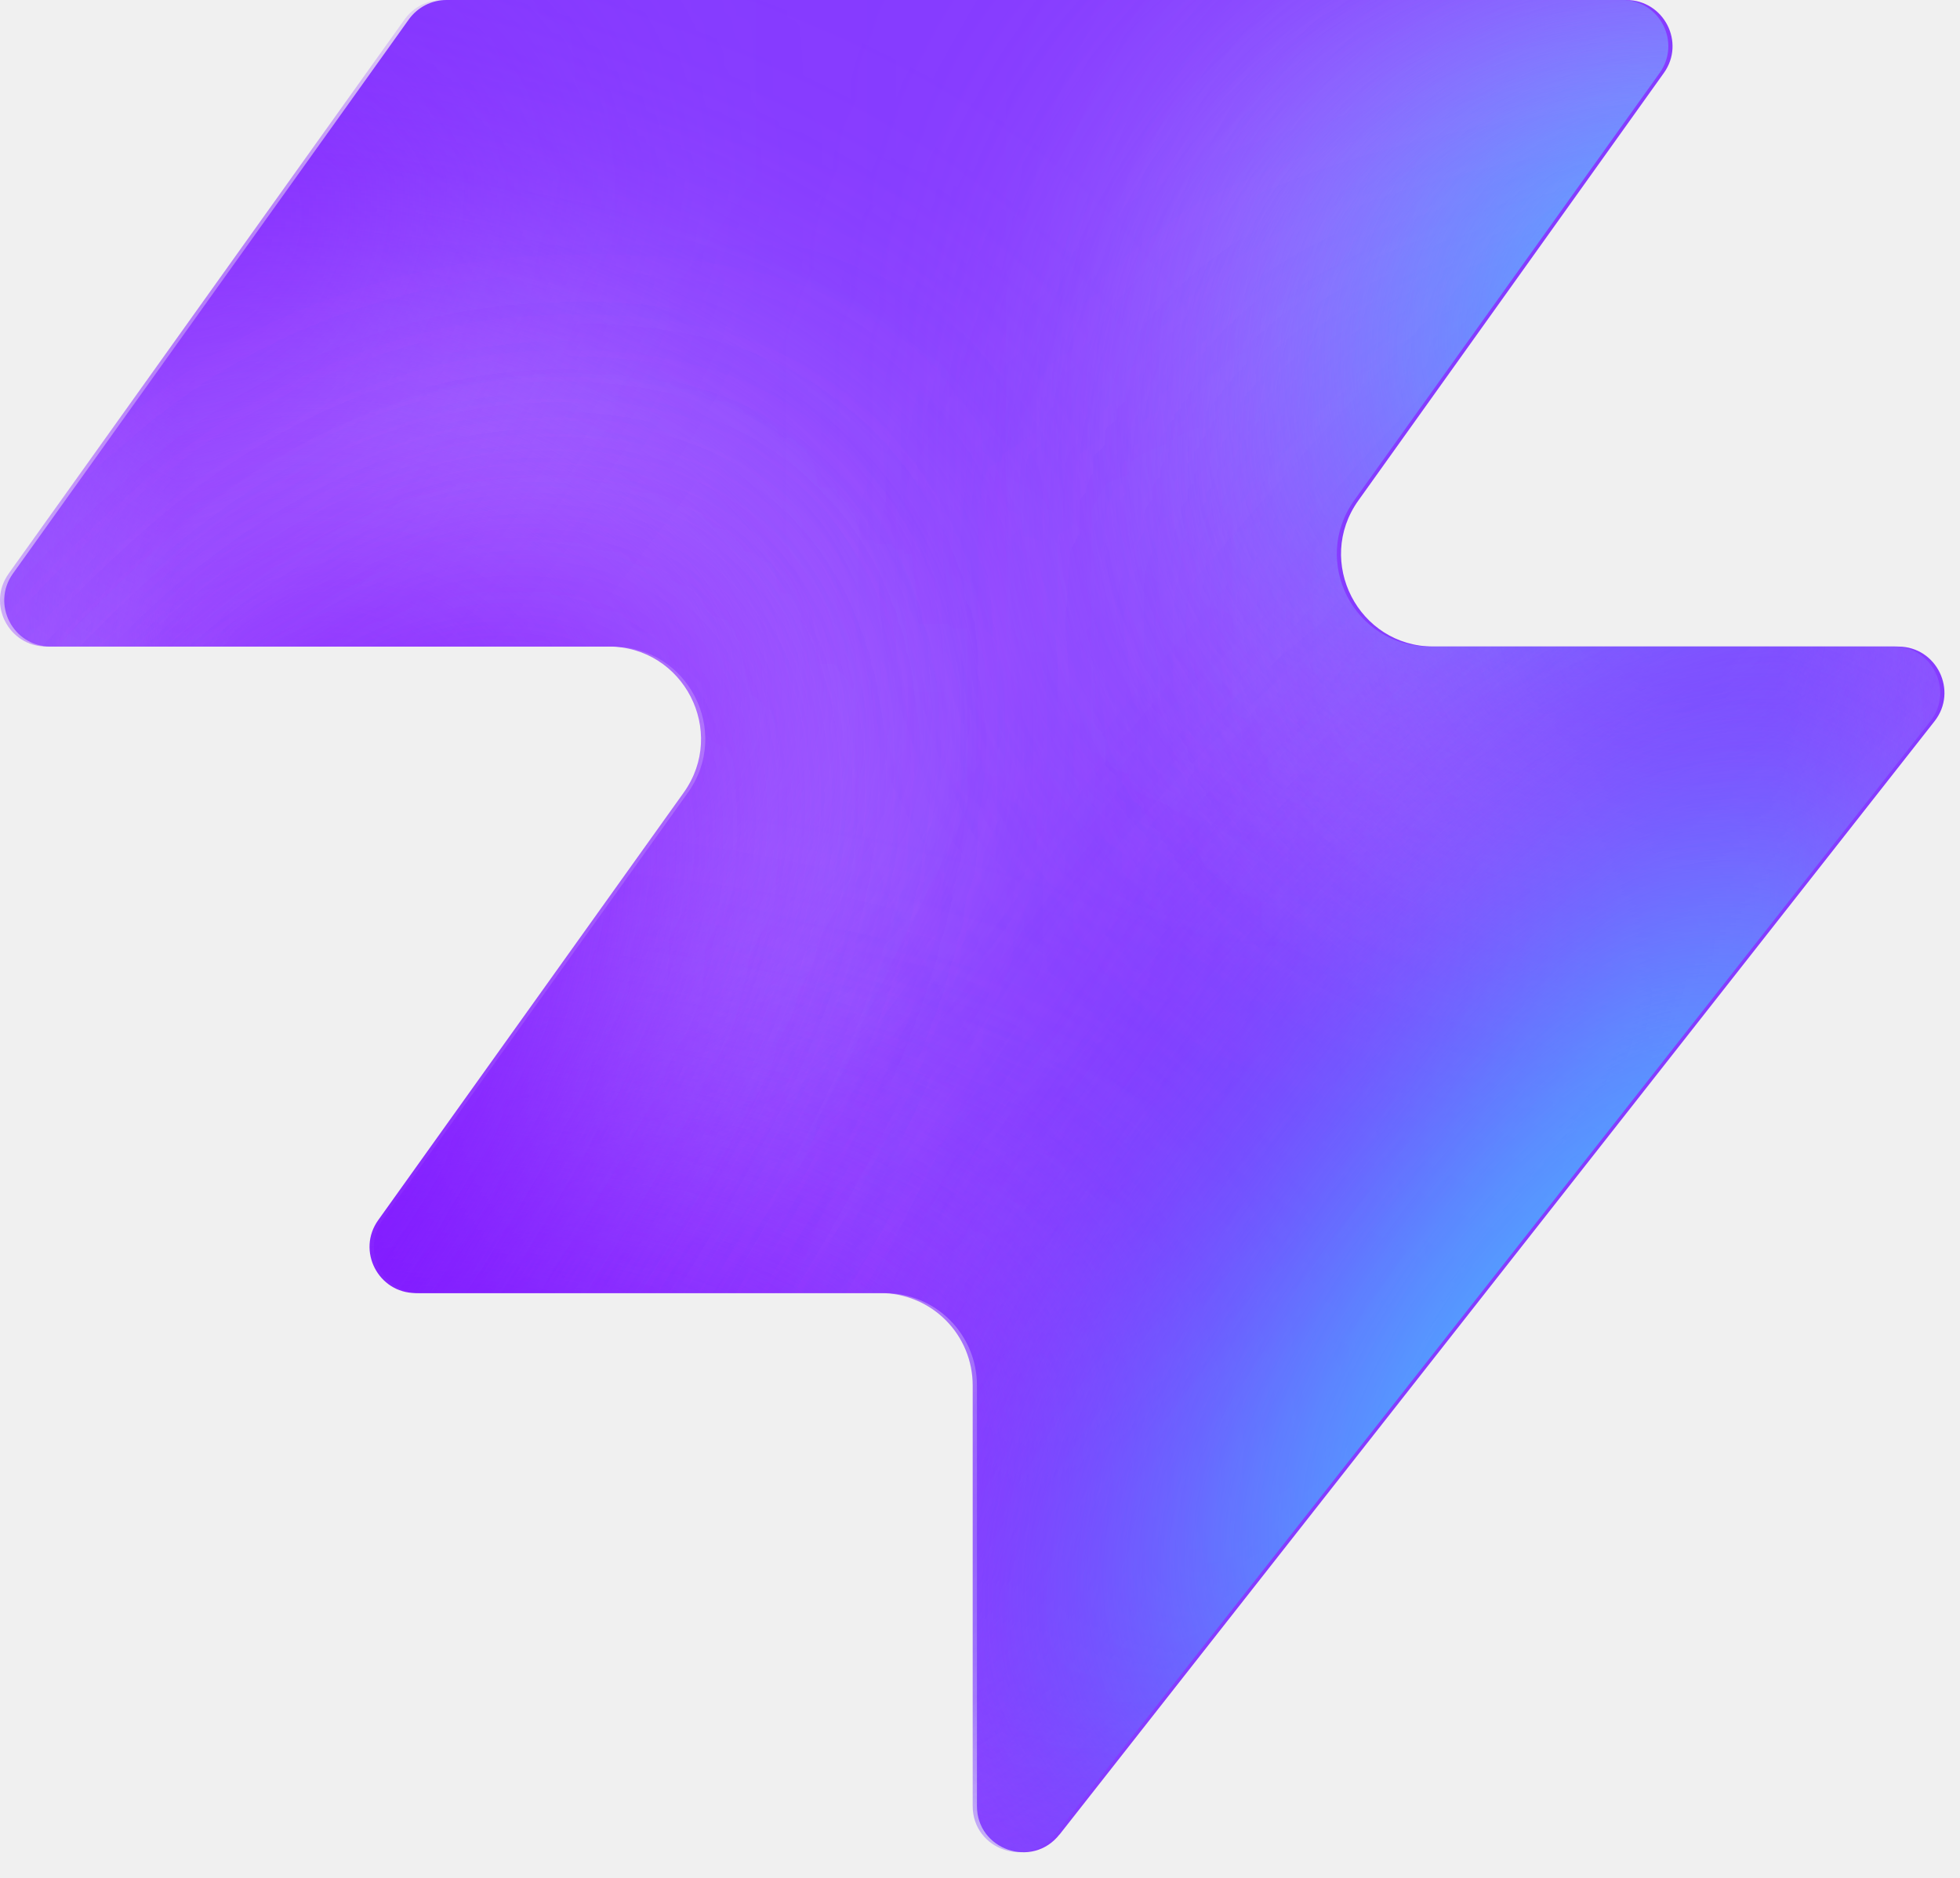
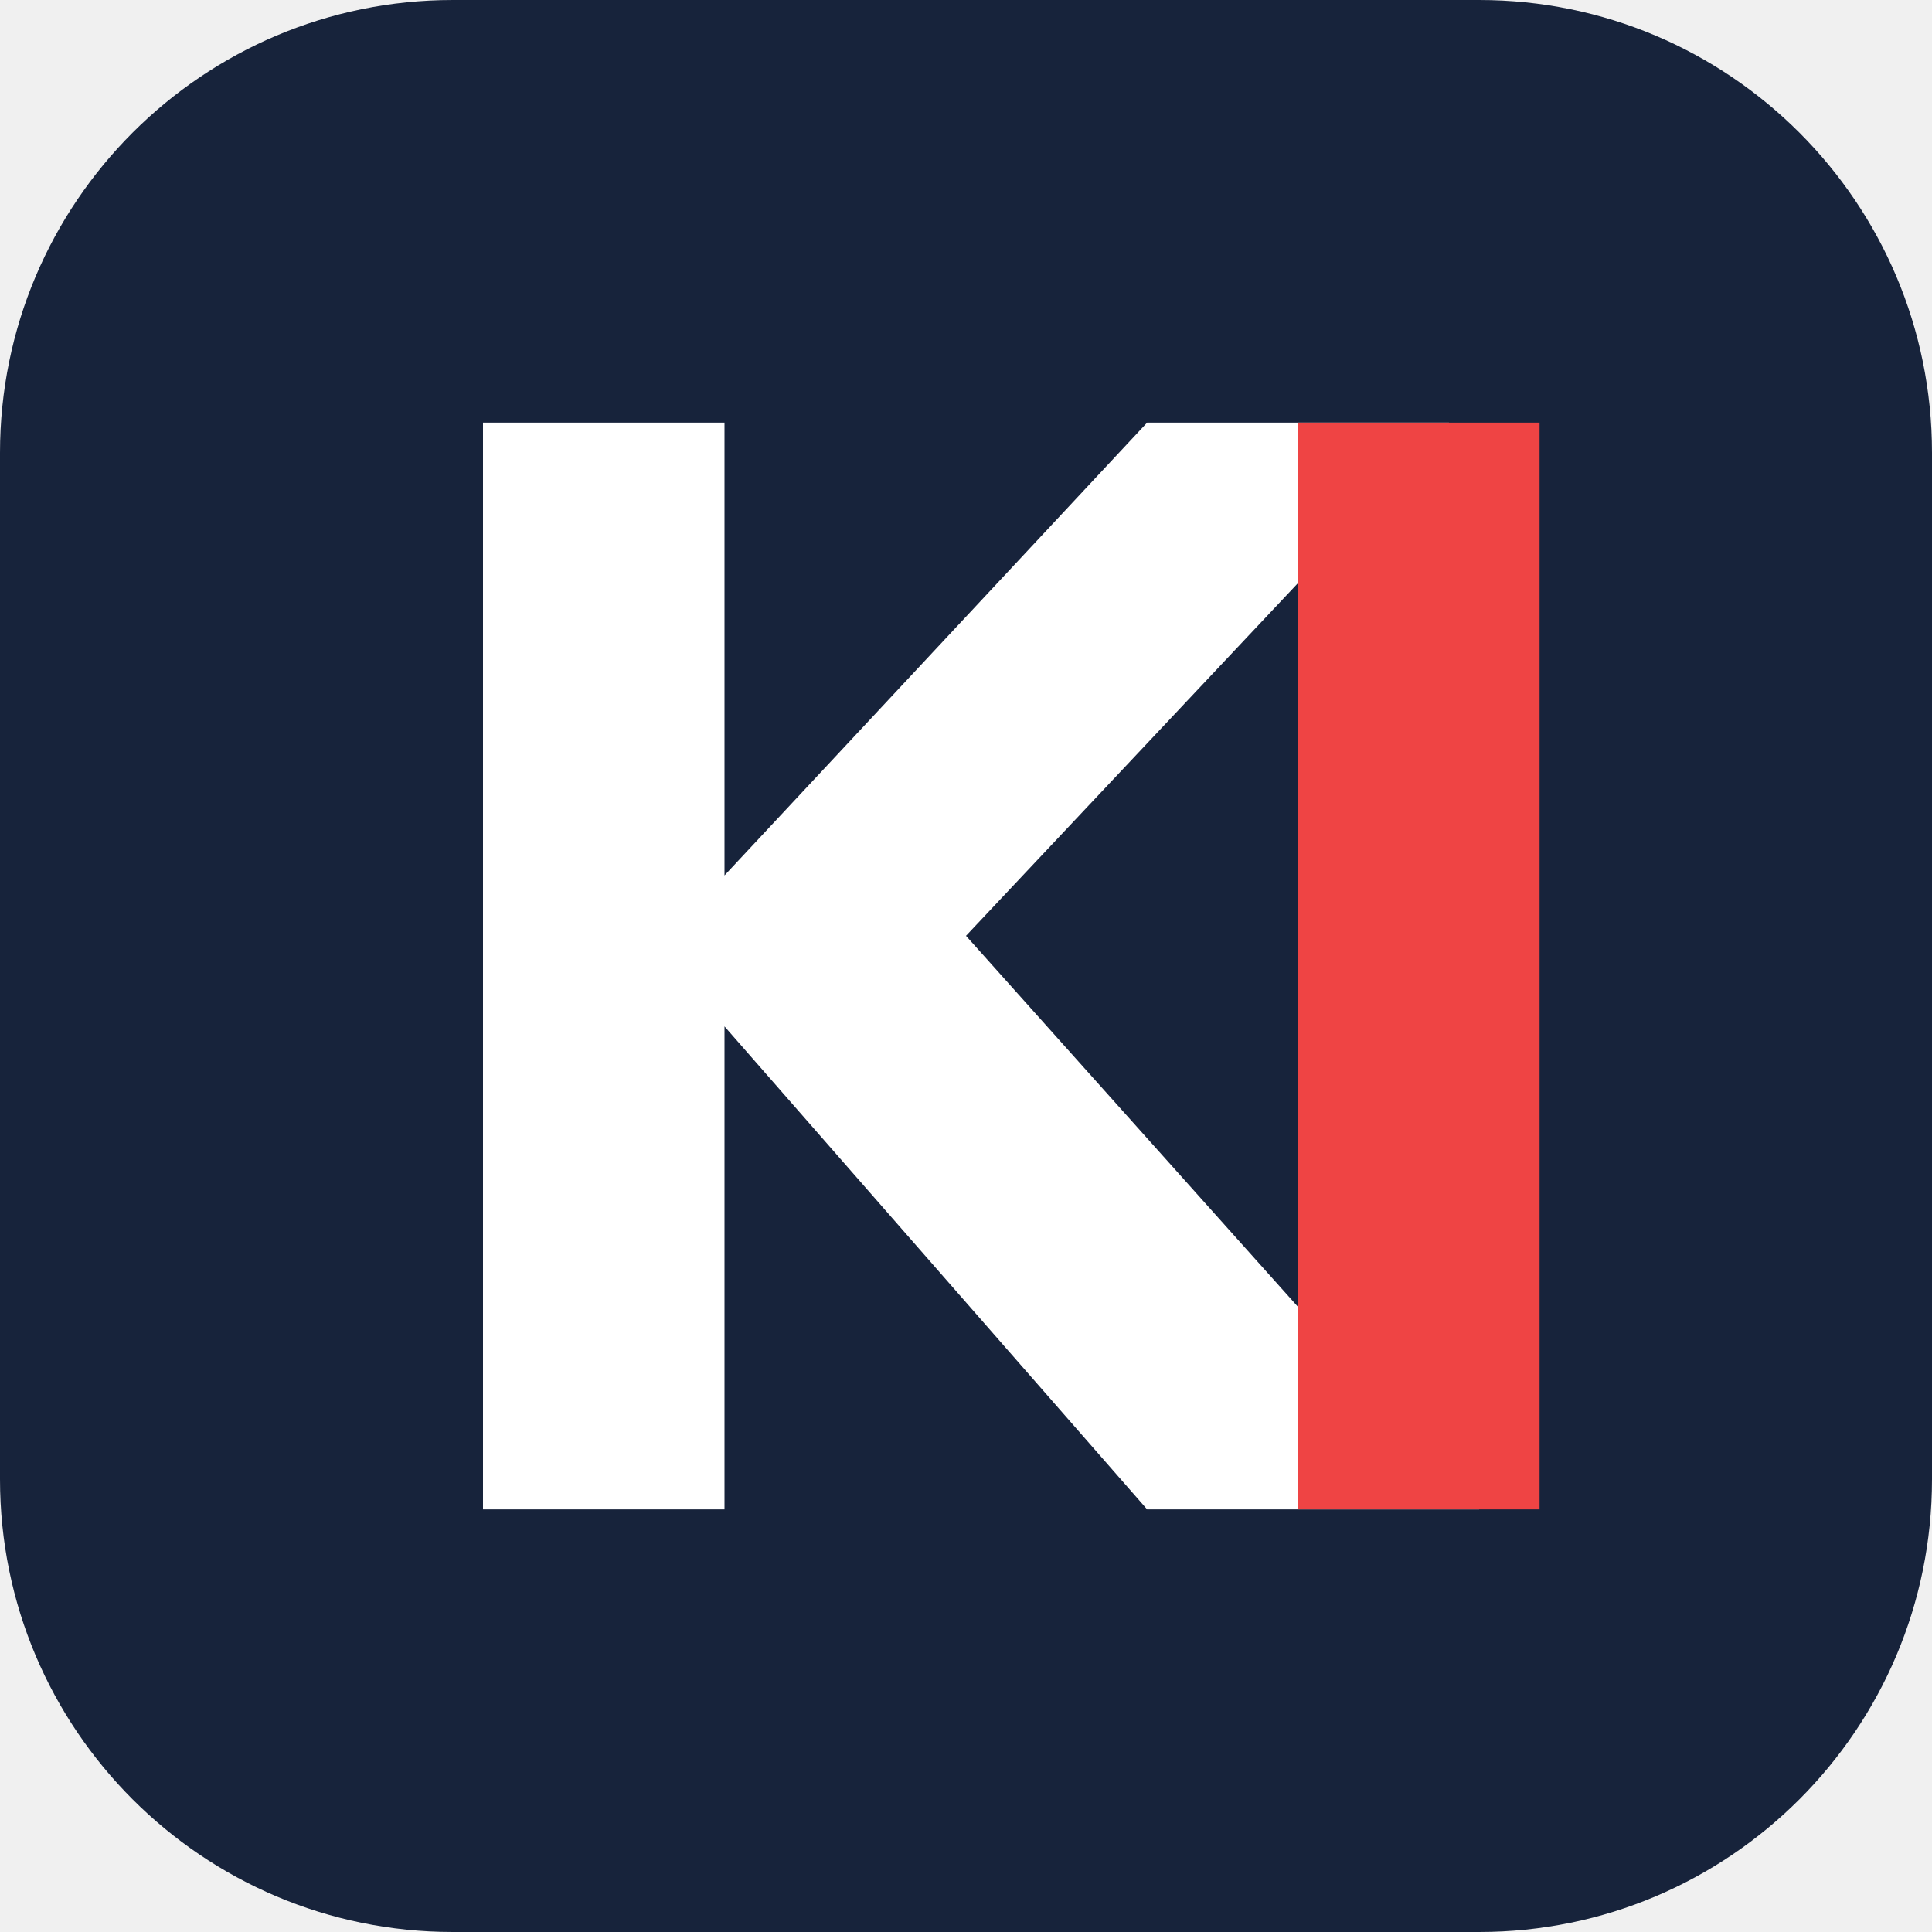
- <svg xmlns="http://www.w3.org/2000/svg" width="48" height="46" fill="none" viewBox="0 0 48 46">
-   <path fill="#863bff" d="M25.946 44.938c-.664.845-2.021.375-2.021-.698V33.937a2.26 2.26 0 0 0-2.262-2.262H10.287c-.92 0-1.456-1.04-.92-1.788l7.48-10.471c1.07-1.497 0-3.578-1.842-3.578H1.237c-.92 0-1.456-1.04-.92-1.788L10.013.474c.214-.297.556-.474.92-.474h28.894c.92 0 1.456 1.04.92 1.788l-7.48 10.471c-1.07 1.498 0 3.579 1.842 3.579h11.377c.943 0 1.473 1.088.89 1.83L25.947 44.94z" style="fill:#863bff;fill:color(display-p3 .525 .23 1);fill-opacity:1" />
-   <mask id="a" width="48" height="46" x="0" y="0" maskUnits="userSpaceOnUse" style="mask-type:alpha">
-     <path fill="#000" d="M25.842 44.938c-.664.844-2.021.375-2.021-.698V33.937a2.26 2.26 0 0 0-2.262-2.262H10.183c-.92 0-1.456-1.04-.92-1.788l7.48-10.471c1.07-1.498 0-3.579-1.842-3.579H1.133c-.92 0-1.456-1.04-.92-1.787L9.91.473c.214-.297.556-.474.92-.474h28.894c.92 0 1.456 1.04.92 1.788l-7.48 10.471c-1.07 1.498 0 3.578 1.842 3.578h11.377c.943 0 1.473 1.088.89 1.832L25.843 44.94z" style="fill:#000;fill-opacity:1" />
-   </mask>
-   <g mask="url(#a)">
-     <g filter="url(#b)">
-       <ellipse cx="5.508" cy="14.704" fill="#ede6ff" rx="5.508" ry="14.704" style="fill:#ede6ff;fill:color(display-p3 .927 .903 1);fill-opacity:1" transform="matrix(.00324 1 1 -.00324 -4.47 31.516)" />
-     </g>
-     <g filter="url(#c)">
-       <ellipse cx="10.399" cy="29.851" fill="#ede6ff" rx="10.399" ry="29.851" style="fill:#ede6ff;fill:color(display-p3 .927 .903 1);fill-opacity:1" transform="matrix(.00324 1 1 -.00324 -39.328 7.883)" />
-     </g>
-     <g filter="url(#d)">
-       <ellipse cx="5.508" cy="30.487" fill="#7e14ff" rx="5.508" ry="30.487" style="fill:#7e14ff;fill:color(display-p3 .492 .077 1);fill-opacity:1" transform="rotate(89.814 -25.913 -14.639)scale(1 -1)" />
-     </g>
-     <g filter="url(#e)">
-       <ellipse cx="5.508" cy="30.599" fill="#7e14ff" rx="5.508" ry="30.599" style="fill:#7e14ff;fill:color(display-p3 .492 .077 1);fill-opacity:1" transform="rotate(89.814 -32.644 -3.334)scale(1 -1)" />
-     </g>
-     <g filter="url(#f)">
-       <ellipse cx="5.508" cy="30.599" fill="#7e14ff" rx="5.508" ry="30.599" style="fill:#7e14ff;fill:color(display-p3 .492 .077 1);fill-opacity:1" transform="matrix(.00324 1 1 -.00324 -34.34 30.47)" />
-     </g>
-     <g filter="url(#g)">
-       <ellipse cx="14.072" cy="22.078" fill="#ede6ff" rx="14.072" ry="22.078" style="fill:#ede6ff;fill:color(display-p3 .927 .903 1);fill-opacity:1" transform="rotate(93.35 24.506 48.493)scale(-1 1)" />
-     </g>
-     <g filter="url(#h)">
-       <ellipse cx="3.47" cy="21.501" fill="#7e14ff" rx="3.47" ry="21.501" style="fill:#7e14ff;fill:color(display-p3 .492 .077 1);fill-opacity:1" transform="rotate(89.009 28.708 47.59)scale(-1 1)" />
-     </g>
-     <g filter="url(#i)">
-       <ellipse cx="3.47" cy="21.501" fill="#7e14ff" rx="3.47" ry="21.501" style="fill:#7e14ff;fill:color(display-p3 .492 .077 1);fill-opacity:1" transform="rotate(89.009 28.708 47.59)scale(-1 1)" />
-     </g>
-     <g filter="url(#j)">
-       <ellipse cx=".387" cy="8.972" fill="#7e14ff" rx="4.407" ry="29.108" style="fill:#7e14ff;fill:color(display-p3 .492 .077 1);fill-opacity:1" transform="rotate(39.51 .387 8.972)" />
-     </g>
-     <g filter="url(#k)">
-       <ellipse cx="47.523" cy="-6.092" fill="#7e14ff" rx="4.407" ry="29.108" style="fill:#7e14ff;fill:color(display-p3 .492 .077 1);fill-opacity:1" transform="rotate(37.892 47.523 -6.092)" />
-     </g>
-     <g filter="url(#l)">
-       <ellipse cx="41.412" cy="6.333" fill="#47bfff" rx="5.971" ry="9.665" style="fill:#47bfff;fill:color(display-p3 .28 .748 1);fill-opacity:1" transform="rotate(37.892 41.412 6.333)" />
-     </g>
-     <g filter="url(#m)">
-       <ellipse cx="-1.879" cy="38.332" fill="#7e14ff" rx="4.407" ry="29.108" style="fill:#7e14ff;fill:color(display-p3 .492 .077 1);fill-opacity:1" transform="rotate(37.892 -1.88 38.332)" />
-     </g>
-     <g filter="url(#n)">
-       <ellipse cx="-1.879" cy="38.332" fill="#7e14ff" rx="4.407" ry="29.108" style="fill:#7e14ff;fill:color(display-p3 .492 .077 1);fill-opacity:1" transform="rotate(37.892 -1.88 38.332)" />
-     </g>
-     <g filter="url(#o)">
-       <ellipse cx="35.651" cy="29.907" fill="#7e14ff" rx="4.407" ry="29.108" style="fill:#7e14ff;fill:color(display-p3 .492 .077 1);fill-opacity:1" transform="rotate(37.892 35.651 29.907)" />
-     </g>
-     <g filter="url(#p)">
-       <ellipse cx="38.418" cy="32.4" fill="#47bfff" rx="5.971" ry="15.297" style="fill:#47bfff;fill:color(display-p3 .28 .748 1);fill-opacity:1" transform="rotate(37.892 38.418 32.4)" />
-     </g>
-   </g>
-   <defs>
-     <filter id="b" width="60.045" height="41.654" x="-19.77" y="16.149" color-interpolation-filters="sRGB" filterUnits="userSpaceOnUse">
-       <feFlood flood-opacity="0" result="BackgroundImageFix" />
-       <feBlend in="SourceGraphic" in2="BackgroundImageFix" result="shape" />
-       <feGaussianBlur result="effect1_foregroundBlur_2002_17158" stdDeviation="7.659" />
-     </filter>
-     <filter id="c" width="90.34" height="51.437" x="-54.613" y="-7.533" color-interpolation-filters="sRGB" filterUnits="userSpaceOnUse">
-       <feFlood flood-opacity="0" result="BackgroundImageFix" />
-       <feBlend in="SourceGraphic" in2="BackgroundImageFix" result="shape" />
-       <feGaussianBlur result="effect1_foregroundBlur_2002_17158" stdDeviation="7.659" />
-     </filter>
-     <filter id="d" width="79.355" height="29.4" x="-49.64" y="2.03" color-interpolation-filters="sRGB" filterUnits="userSpaceOnUse">
-       <feFlood flood-opacity="0" result="BackgroundImageFix" />
-       <feBlend in="SourceGraphic" in2="BackgroundImageFix" result="shape" />
-       <feGaussianBlur result="effect1_foregroundBlur_2002_17158" stdDeviation="4.596" />
-     </filter>
-     <filter id="e" width="79.579" height="29.4" x="-45.045" y="20.029" color-interpolation-filters="sRGB" filterUnits="userSpaceOnUse">
-       <feFlood flood-opacity="0" result="BackgroundImageFix" />
-       <feBlend in="SourceGraphic" in2="BackgroundImageFix" result="shape" />
-       <feGaussianBlur result="effect1_foregroundBlur_2002_17158" stdDeviation="4.596" />
-     </filter>
-     <filter id="f" width="79.579" height="29.4" x="-43.513" y="21.178" color-interpolation-filters="sRGB" filterUnits="userSpaceOnUse">
-       <feFlood flood-opacity="0" result="BackgroundImageFix" />
-       <feBlend in="SourceGraphic" in2="BackgroundImageFix" result="shape" />
-       <feGaussianBlur result="effect1_foregroundBlur_2002_17158" stdDeviation="4.596" />
-     </filter>
-     <filter id="g" width="74.749" height="58.852" x="15.756" y="-17.901" color-interpolation-filters="sRGB" filterUnits="userSpaceOnUse">
-       <feFlood flood-opacity="0" result="BackgroundImageFix" />
-       <feBlend in="SourceGraphic" in2="BackgroundImageFix" result="shape" />
-       <feGaussianBlur result="effect1_foregroundBlur_2002_17158" stdDeviation="7.659" />
-     </filter>
-     <filter id="h" width="61.377" height="25.362" x="23.548" y="2.284" color-interpolation-filters="sRGB" filterUnits="userSpaceOnUse">
-       <feFlood flood-opacity="0" result="BackgroundImageFix" />
-       <feBlend in="SourceGraphic" in2="BackgroundImageFix" result="shape" />
-       <feGaussianBlur result="effect1_foregroundBlur_2002_17158" stdDeviation="4.596" />
-     </filter>
-     <filter id="i" width="61.377" height="25.362" x="23.548" y="2.284" color-interpolation-filters="sRGB" filterUnits="userSpaceOnUse">
-       <feFlood flood-opacity="0" result="BackgroundImageFix" />
-       <feBlend in="SourceGraphic" in2="BackgroundImageFix" result="shape" />
-       <feGaussianBlur result="effect1_foregroundBlur_2002_17158" stdDeviation="4.596" />
-     </filter>
-     <filter id="j" width="56.045" height="63.649" x="-27.636" y="-22.853" color-interpolation-filters="sRGB" filterUnits="userSpaceOnUse">
-       <feFlood flood-opacity="0" result="BackgroundImageFix" />
-       <feBlend in="SourceGraphic" in2="BackgroundImageFix" result="shape" />
-       <feGaussianBlur result="effect1_foregroundBlur_2002_17158" stdDeviation="4.596" />
-     </filter>
-     <filter id="k" width="54.814" height="64.646" x="20.116" y="-38.415" color-interpolation-filters="sRGB" filterUnits="userSpaceOnUse">
-       <feFlood flood-opacity="0" result="BackgroundImageFix" />
-       <feBlend in="SourceGraphic" in2="BackgroundImageFix" result="shape" />
-       <feGaussianBlur result="effect1_foregroundBlur_2002_17158" stdDeviation="4.596" />
-     </filter>
-     <filter id="l" width="33.541" height="35.313" x="24.641" y="-11.323" color-interpolation-filters="sRGB" filterUnits="userSpaceOnUse">
-       <feFlood flood-opacity="0" result="BackgroundImageFix" />
-       <feBlend in="SourceGraphic" in2="BackgroundImageFix" result="shape" />
-       <feGaussianBlur result="effect1_foregroundBlur_2002_17158" stdDeviation="4.596" />
-     </filter>
-     <filter id="m" width="54.814" height="64.646" x="-29.286" y="6.009" color-interpolation-filters="sRGB" filterUnits="userSpaceOnUse">
-       <feFlood flood-opacity="0" result="BackgroundImageFix" />
-       <feBlend in="SourceGraphic" in2="BackgroundImageFix" result="shape" />
-       <feGaussianBlur result="effect1_foregroundBlur_2002_17158" stdDeviation="4.596" />
-     </filter>
-     <filter id="n" width="54.814" height="64.646" x="-29.286" y="6.009" color-interpolation-filters="sRGB" filterUnits="userSpaceOnUse">
-       <feFlood flood-opacity="0" result="BackgroundImageFix" />
-       <feBlend in="SourceGraphic" in2="BackgroundImageFix" result="shape" />
-       <feGaussianBlur result="effect1_foregroundBlur_2002_17158" stdDeviation="4.596" />
-     </filter>
-     <filter id="o" width="54.814" height="64.646" x="8.244" y="-2.416" color-interpolation-filters="sRGB" filterUnits="userSpaceOnUse">
-       <feFlood flood-opacity="0" result="BackgroundImageFix" />
-       <feBlend in="SourceGraphic" in2="BackgroundImageFix" result="shape" />
-       <feGaussianBlur result="effect1_foregroundBlur_2002_17158" stdDeviation="4.596" />
-     </filter>
-     <filter id="p" width="39.409" height="43.623" x="18.713" y="10.588" color-interpolation-filters="sRGB" filterUnits="userSpaceOnUse">
-       <feFlood flood-opacity="0" result="BackgroundImageFix" />
-       <feBlend in="SourceGraphic" in2="BackgroundImageFix" result="shape" />
-       <feGaussianBlur result="effect1_foregroundBlur_2002_17158" stdDeviation="4.596" />
-     </filter>
-   </defs>
+ <svg xmlns="http://www.w3.org/2000/svg" viewBox="0 0 64 64">
+   <rect width="64" height="64" rx="15" fill="#17233b" />
+   <path d="M16 14h8v15l14-15h10L32 31l17 19H38L24 34v16h-8z" fill="#fff" />
+   <path d="M43 14h8v36h-8z" fill="#ef4444" />
</svg>
